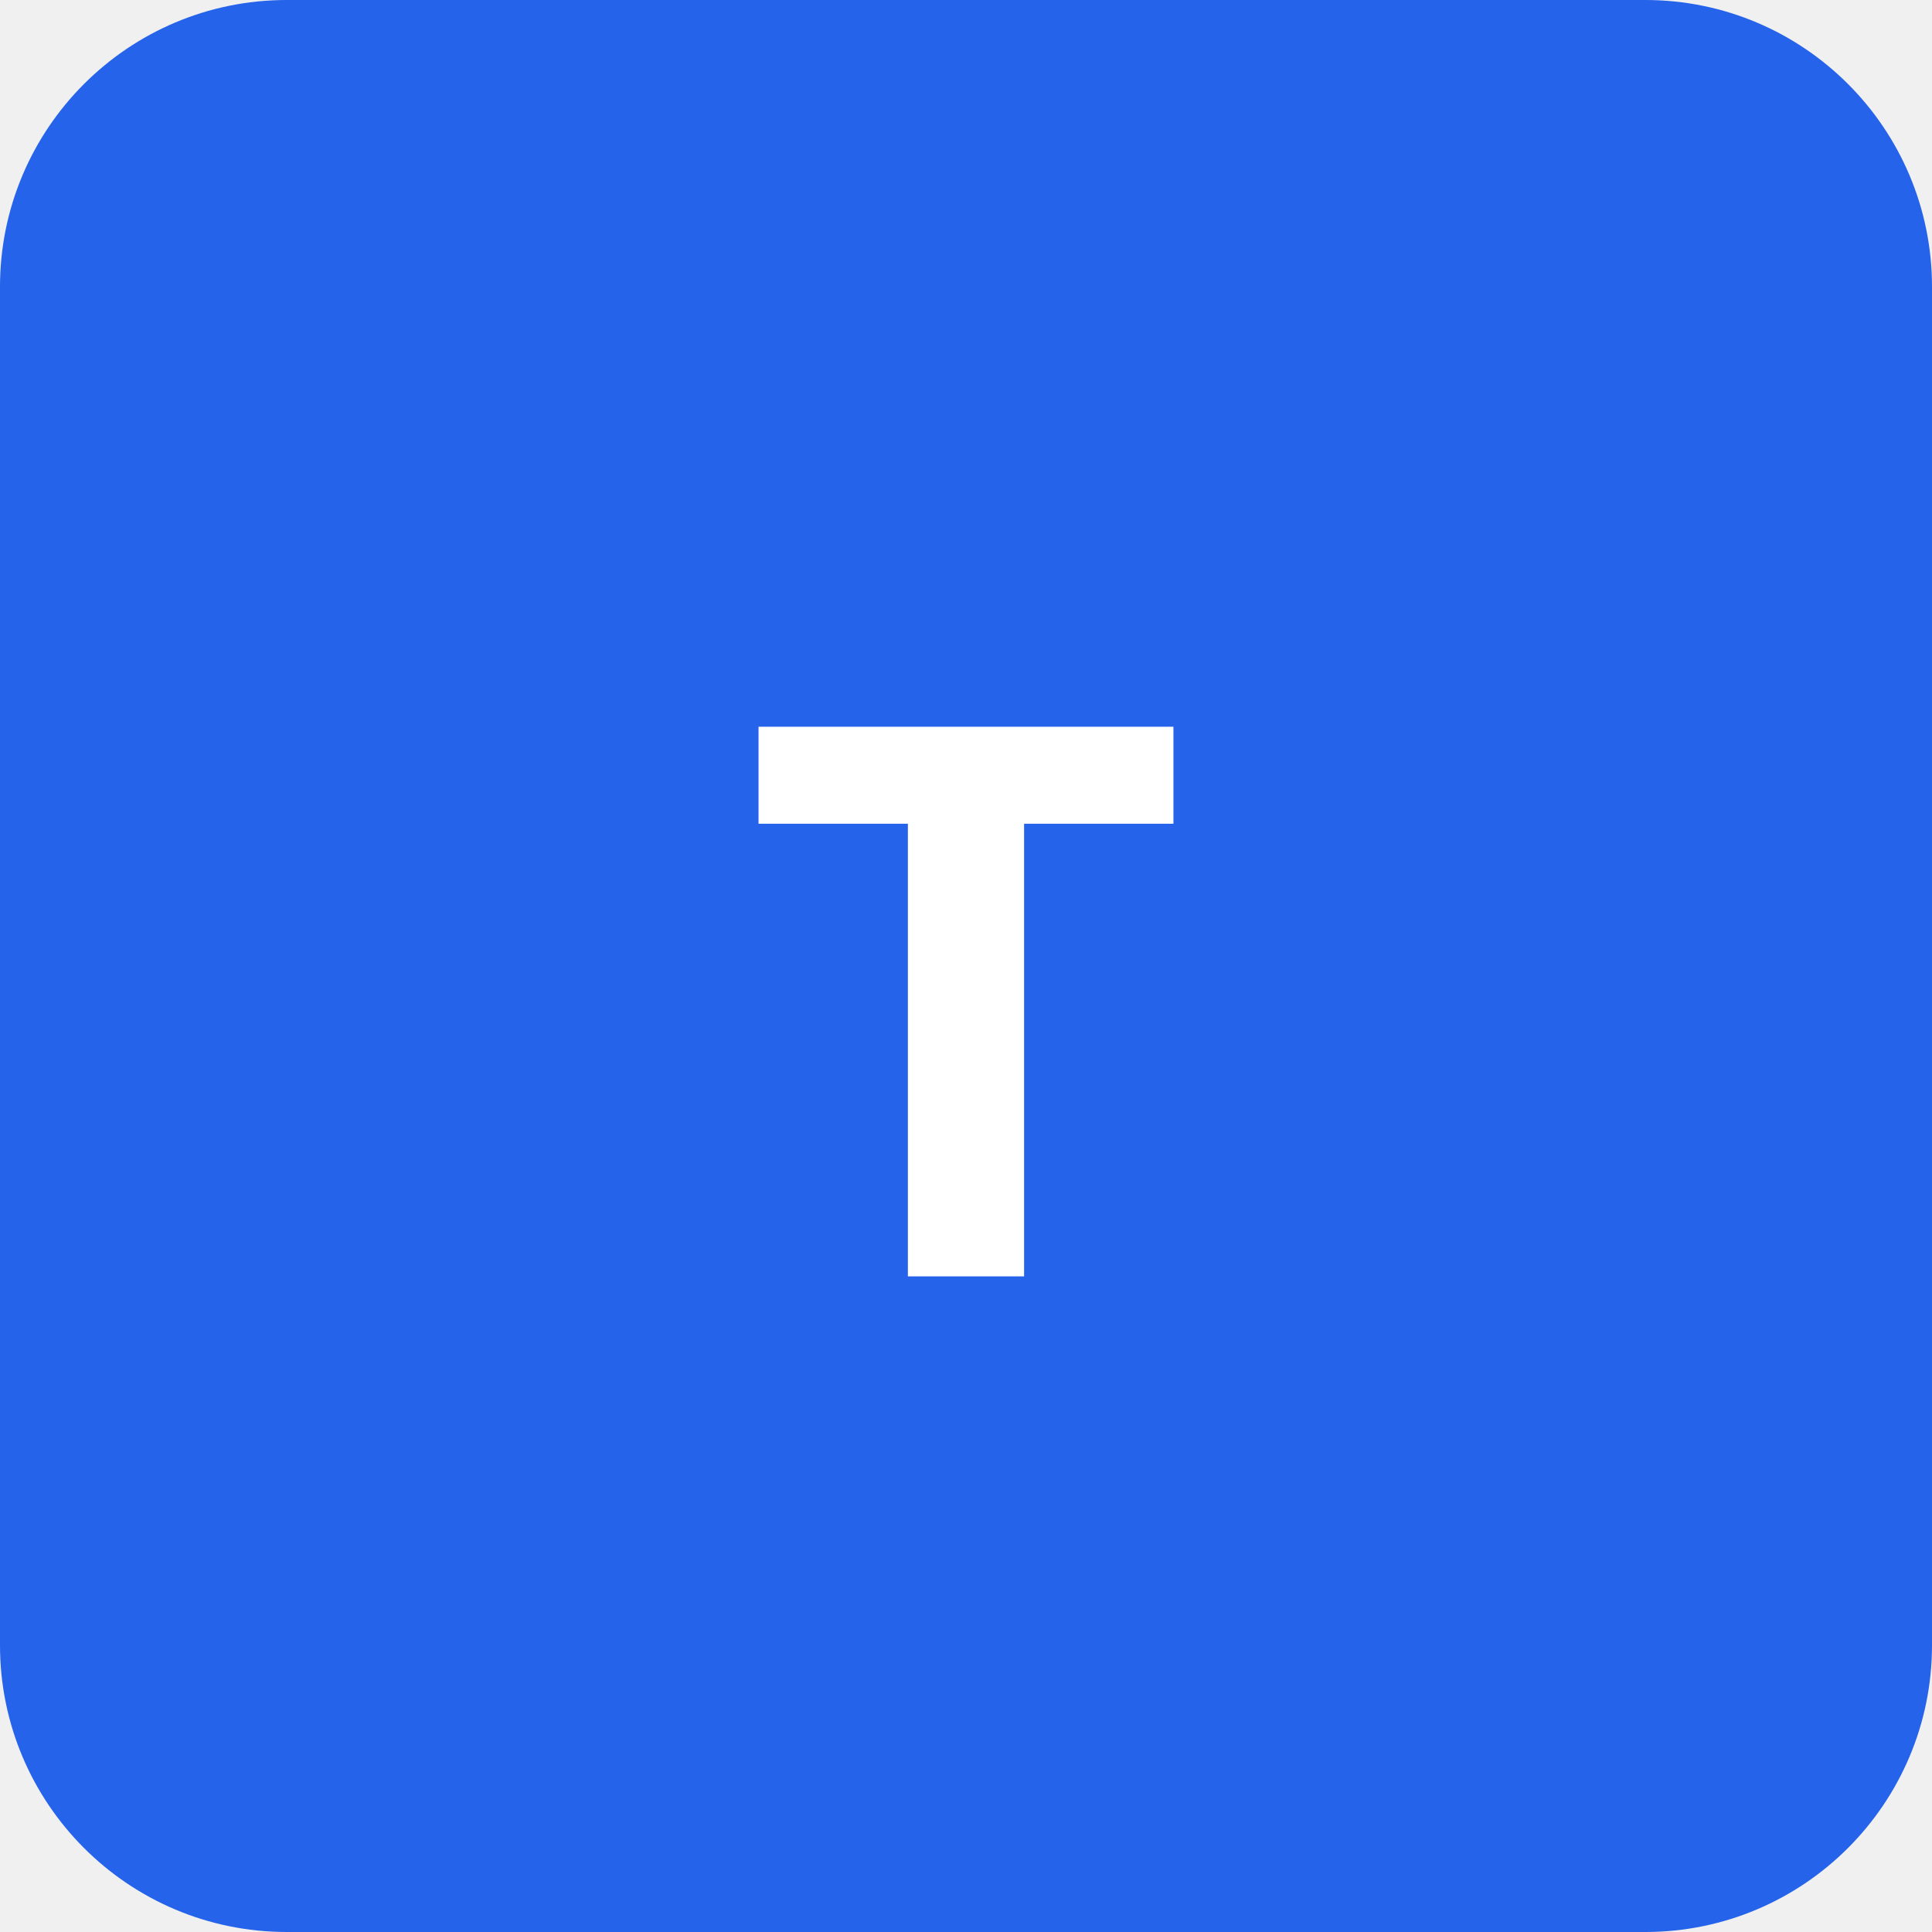
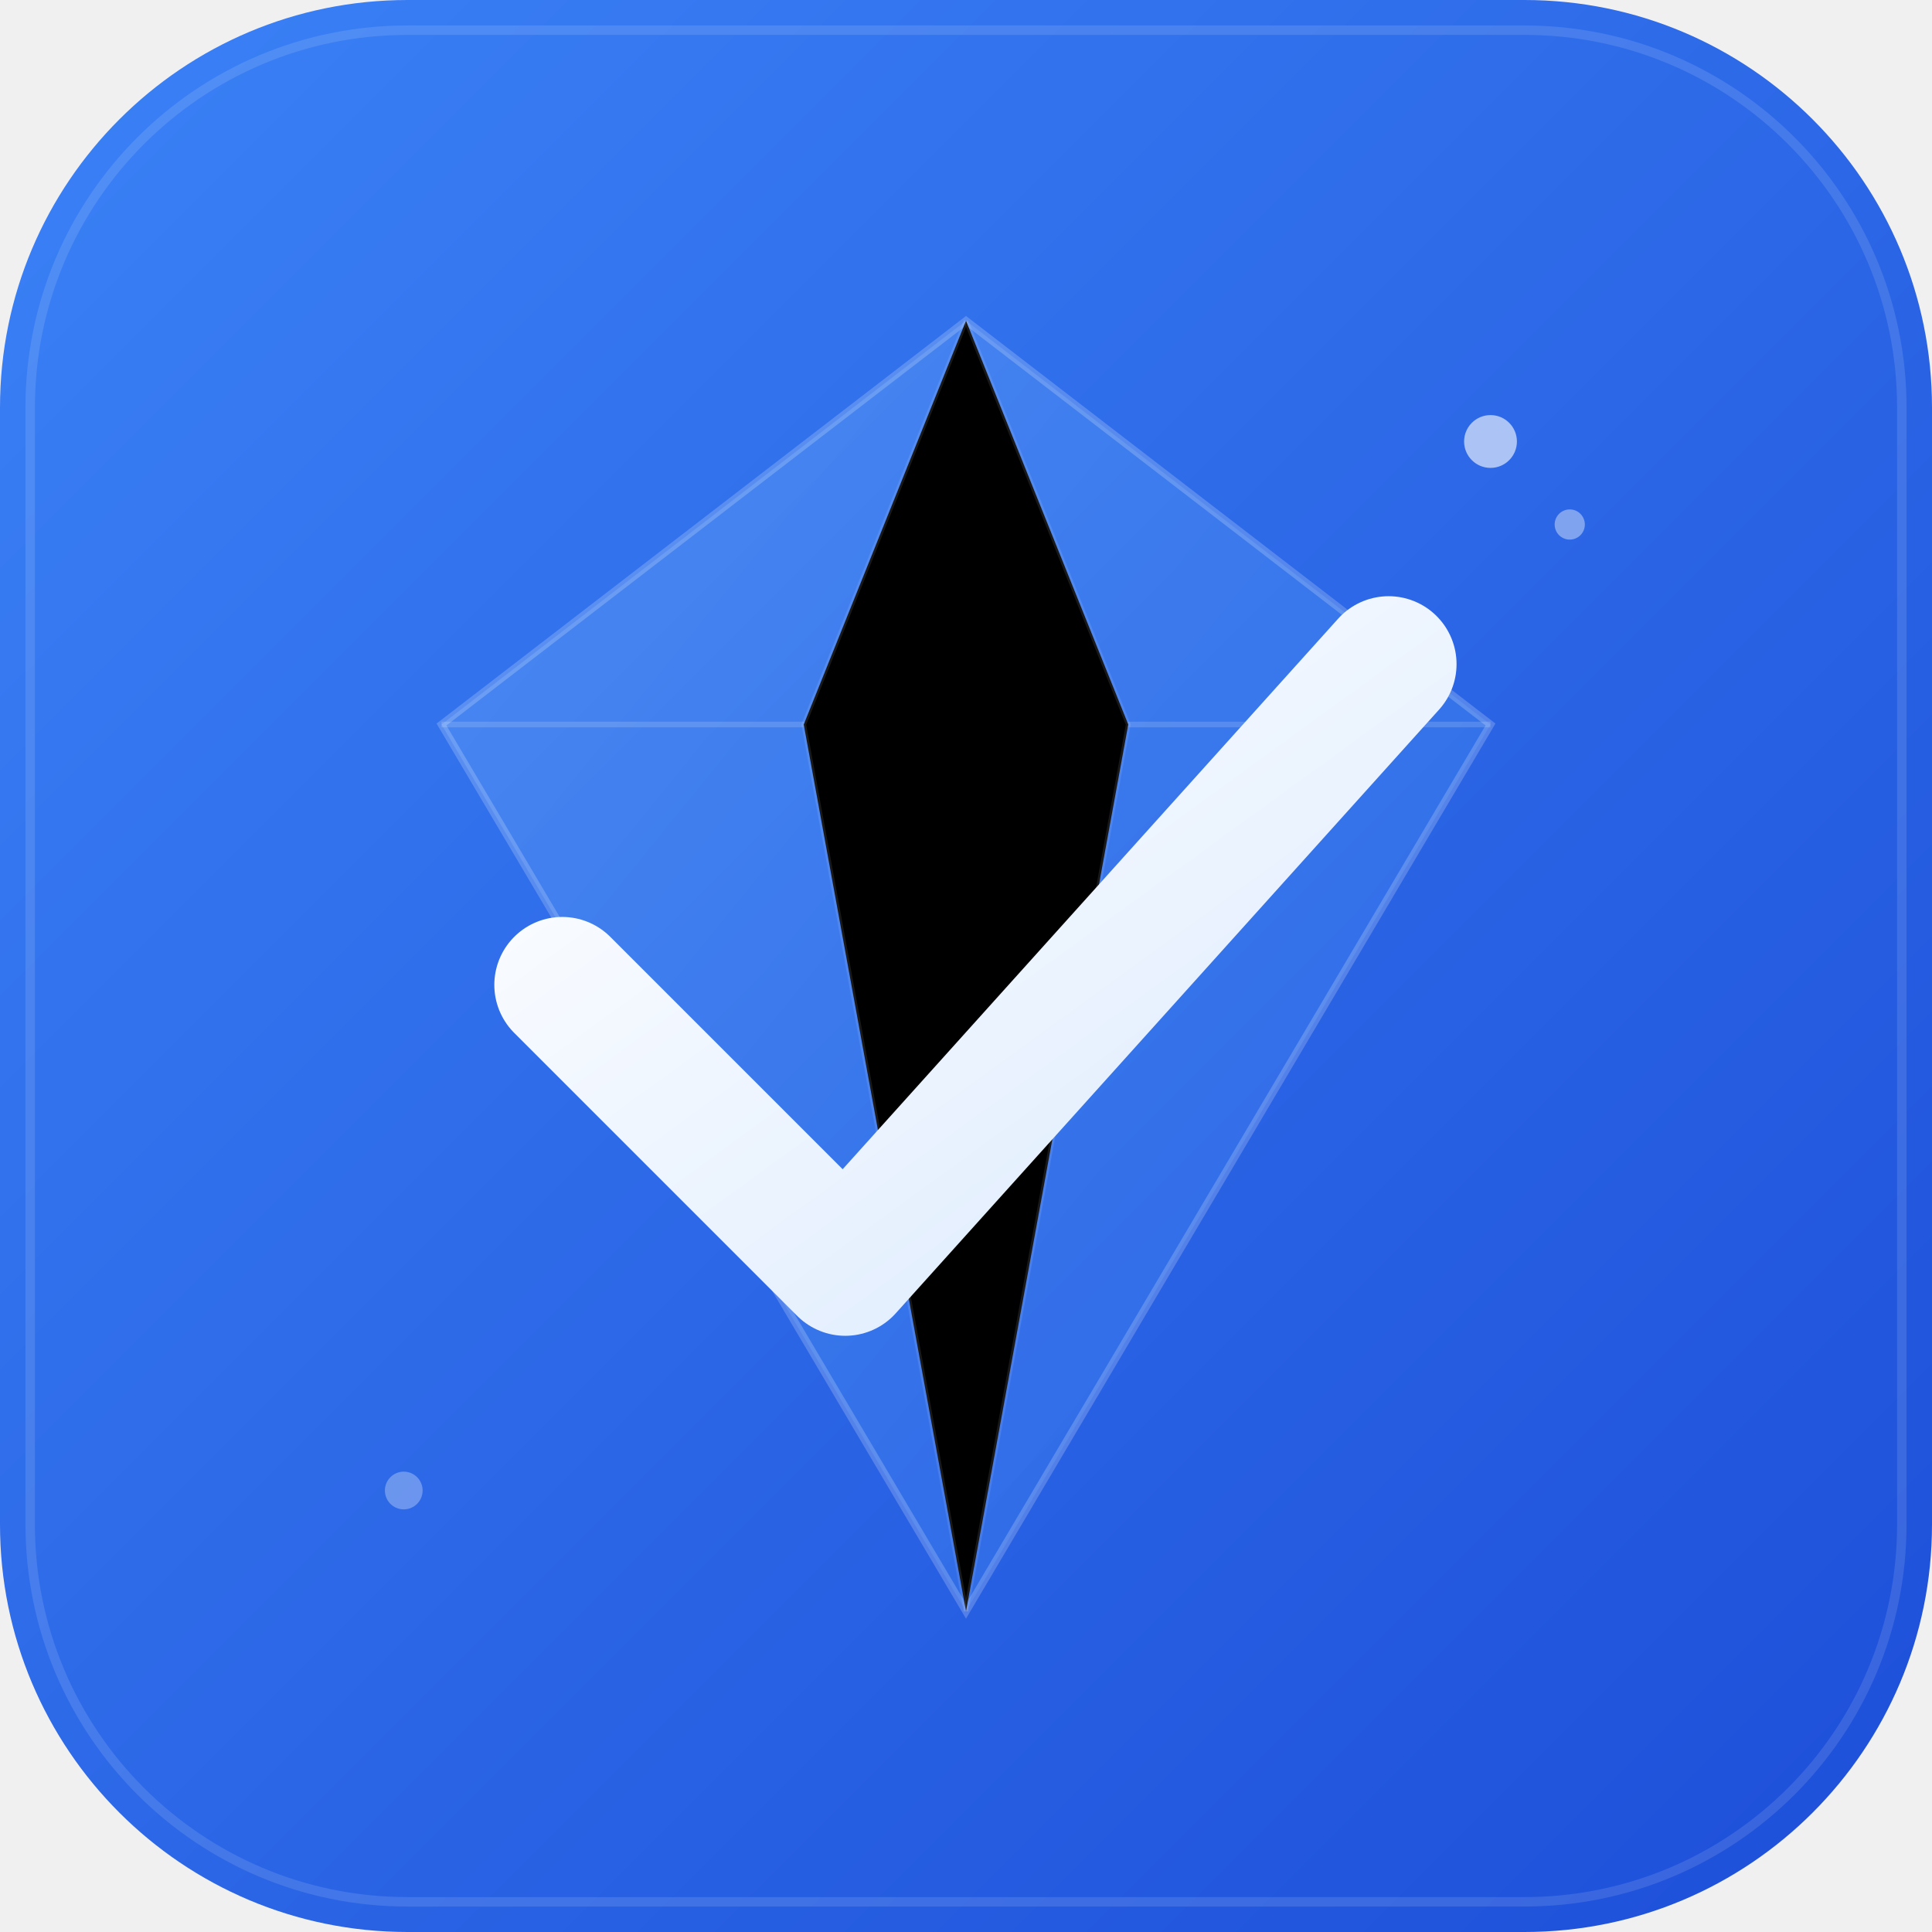
<svg xmlns="http://www.w3.org/2000/svg" width="512" height="512" viewBox="0 0 512 512">
-   <rect width="512" height="512" rx="76" fill="#2563eb" />
-   <text x="50%" y="52%" text-anchor="middle" dominant-baseline="middle" font-family="system-ui,sans-serif" font-weight="700" font-size="204" fill="white">T</text>
+   <defs>
+     <linearGradient id="bg" x1="0%" y1="0%" x2="100%" y2="100%">
+       <stop offset="0%" stop-color="#3b82f6" />
+       <stop offset="100%" stop-color="#1d4ed8" />
+     </linearGradient>
+     <linearGradient id="check" x1="0%" y1="0%" x2="100%" y2="100%">
+       <stop offset="0%" stop-color="#ffffff" />
+       <stop offset="100%" stop-color="#dbeafe" />
+     </linearGradient>
+     <linearGradient id="gem" x1="0%" y1="0%" x2="100%" y2="100%">
+       <stop offset="0%" stop-color="#93c5fd" />
+       <stop offset="50%" stop-color="#60a5fa" />
+       <stop offset="100%" stop-color="#3b82f6" />
+     </linearGradient>
+     <filter id="glow">
+       <feGaussianBlur stdDeviation="4" result="blur" />
+       <feComposite in="SourceGraphic" in2="blur" operator="over" />
+     </filter>
+     <filter id="shadow">
+       <feDropShadow dx="0" dy="4" stdDeviation="6" flood-color="#1e3a5f" flood-opacity="0.3" />
+     </filter>
+   </defs>
+   <rect width="512" height="512" rx="108" fill="url(#bg)" />
+   <rect x="8" y="8" width="496" height="496" rx="100" fill="none" stroke="white" stroke-opacity="0.12" stroke-width="2.5" />
+   <g filter="shadow">
+     <path d="M256 85 L395 192 L256 427 L117 192 Z" fill="url(#gem)" opacity="0.25" />
+     <path d="M256 85 L395 192 L256 427 L117 192 Z" fill="none" stroke="white" stroke-opacity="0.2" stroke-width="2" />
+   </g>
+   <path d="M117 192 L395 192" stroke="white" stroke-opacity="0.15" stroke-width="1.5" />
+   <path d="M256 85 L213 192 L256 427" stroke="white" stroke-opacity="0.1" stroke-width="1.25" />
+   <path d="M256 85 L299 192 L256 427" stroke="white" stroke-opacity="0.1" stroke-width="1.25" />
+   <g filter="glow">
+     <path d="M149 261 L224 336 L368 176" fill="none" stroke="url(#check)" stroke-width="36" stroke-linecap="round" stroke-linejoin="round" />
+   </g>
+   <circle cx="395" cy="117" r="7" fill="white" opacity="0.6" />
+   <circle cx="416" cy="139" r="4" fill="white" opacity="0.4" />
+   <circle cx="107" cy="395" r="5" fill="white" opacity="0.3" />
</svg>
